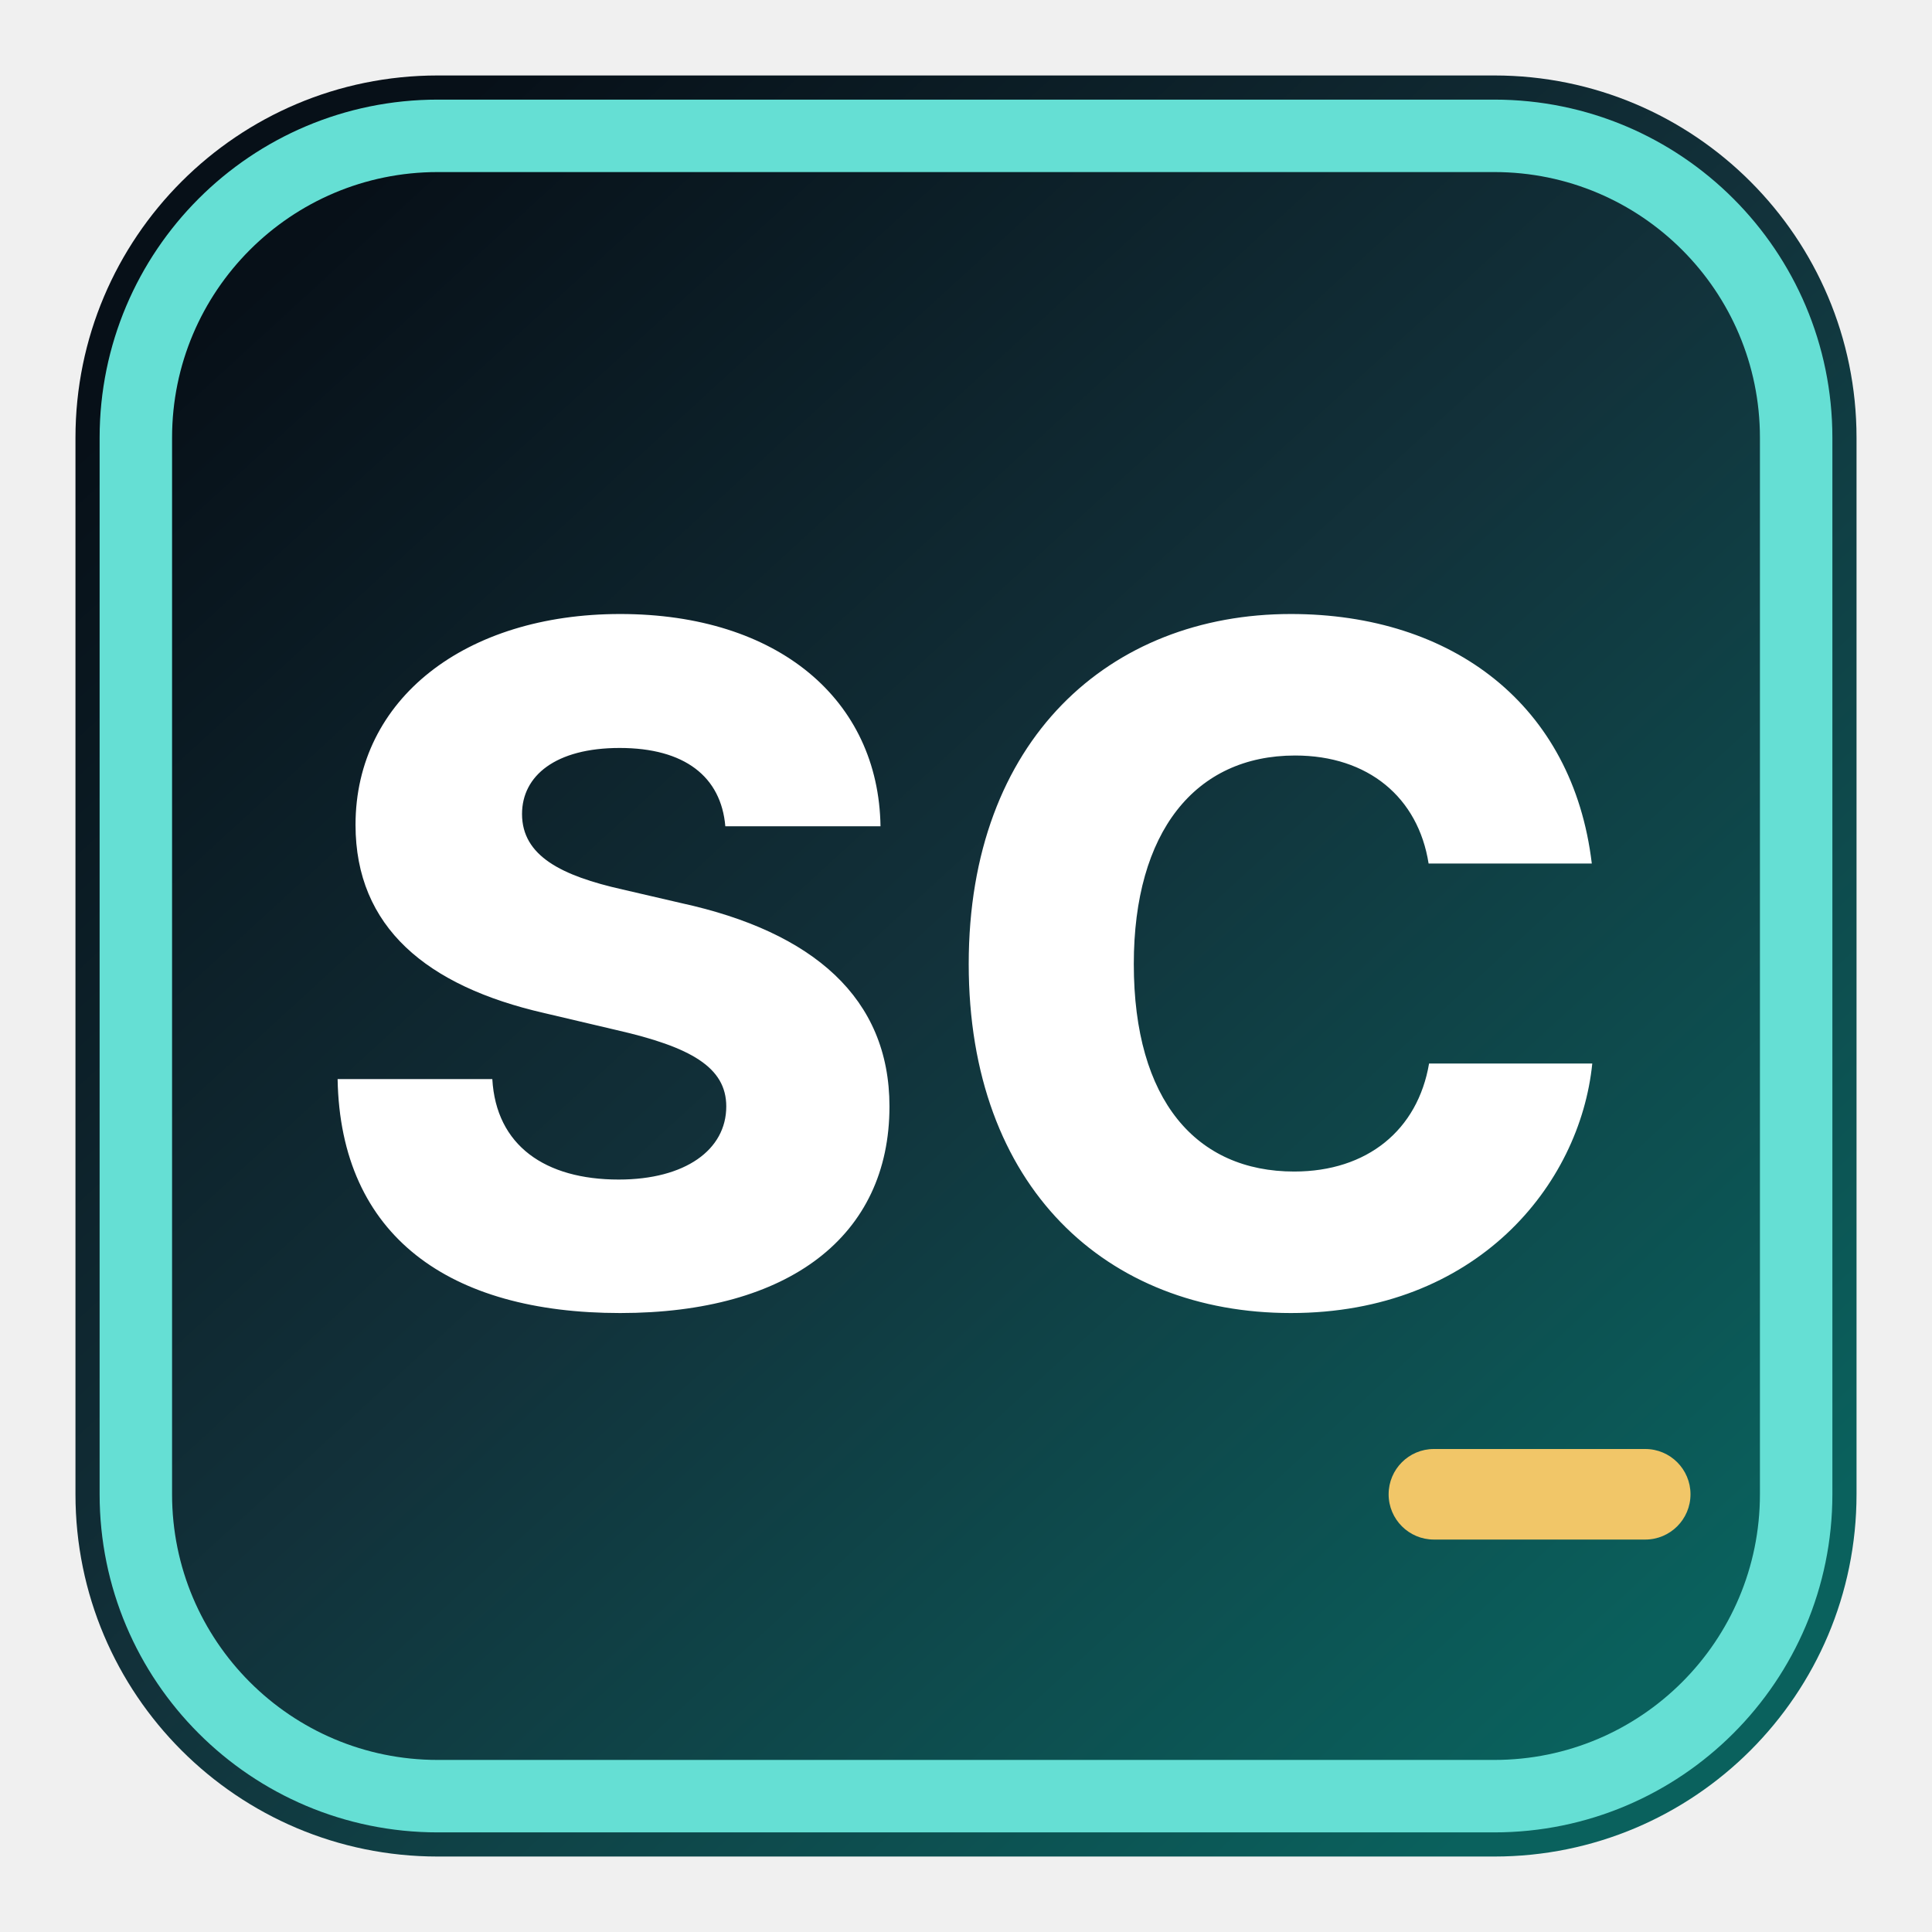
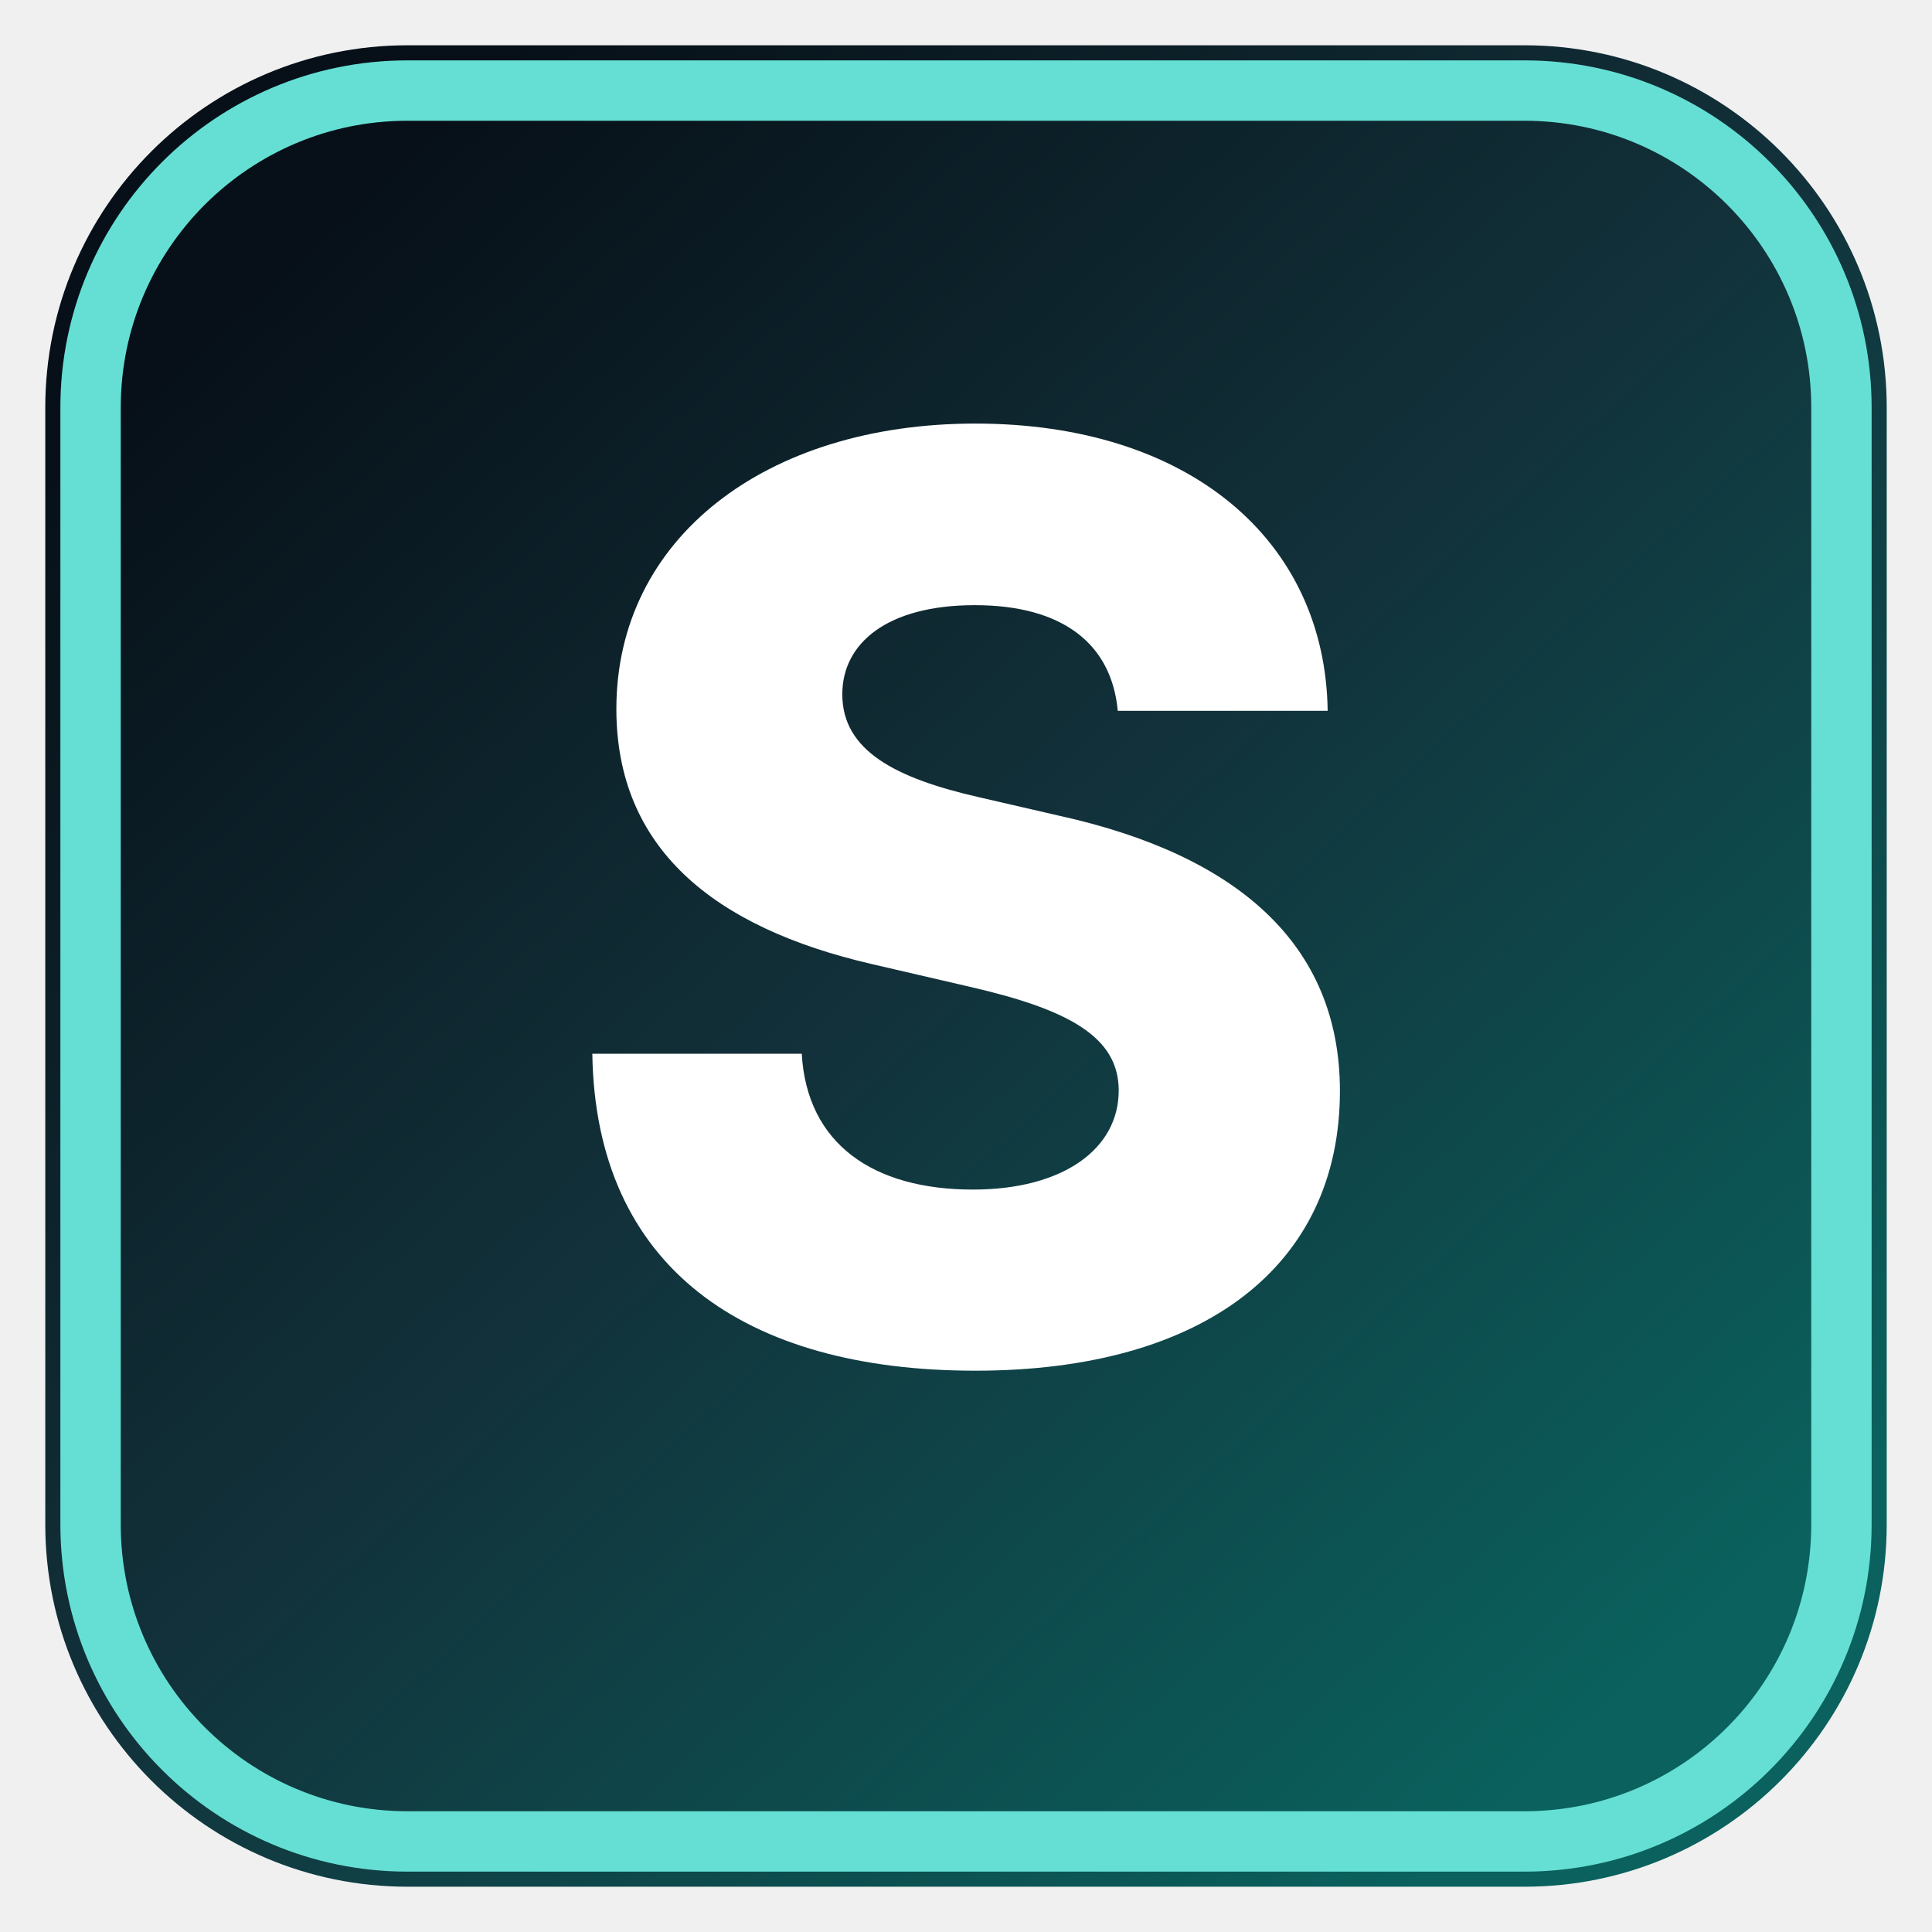
<svg xmlns="http://www.w3.org/2000/svg" viewBox="0 0 64 64">
  <defs>
    <linearGradient id="bg" x1="10" y1="8" x2="54" y2="56" gradientUnits="userSpaceOnUse">
      <stop stop-color="#071018" />
      <stop offset=".48" stop-color="#12313a" />
      <stop offset="1" stop-color="#0a615d" />
    </linearGradient>
    <linearGradient id="shine" x1="12" y1="10" x2="42" y2="34" gradientUnits="userSpaceOnUse">
      <stop stop-color="#ffffff" stop-opacity=".18" />
      <stop offset="1" stop-color="#ffffff" stop-opacity="0" />
    </linearGradient>
  </defs>
-   <rect x="2.5" y="2.5" width="59" height="59" rx="12" fill="url(#bg)" />
-   <rect x="4.5" y="4.5" width="55" height="55" rx="10" fill="none" stroke="#65dfd4" stroke-width="2.4" />
-   <rect x="46" y="48" width="10" height="3" rx="1.5" fill="#f1c668" />
-   <text x="32" y="43.2" text-anchor="middle" font-family="'Space Grotesk', Inter, Arial, sans-serif" font-size="31" font-weight="800" letter-spacing=".3" fill="#ffffff">SC</text>
+   <rect x="1.5" y="1.5" width="61" height="61" rx="12" fill="url(#bg)" />
+   <rect x="3" y="3" width="58" height="58" rx="10.5" fill="none" stroke="#65dfd4" stroke-width="2" />
+   <text x="32" y="45" text-anchor="middle" font-family="'Space Grotesk', Inter, Arial, sans-serif" font-size="42" font-weight="800" fill="#ffffff">S</text>
</svg>
